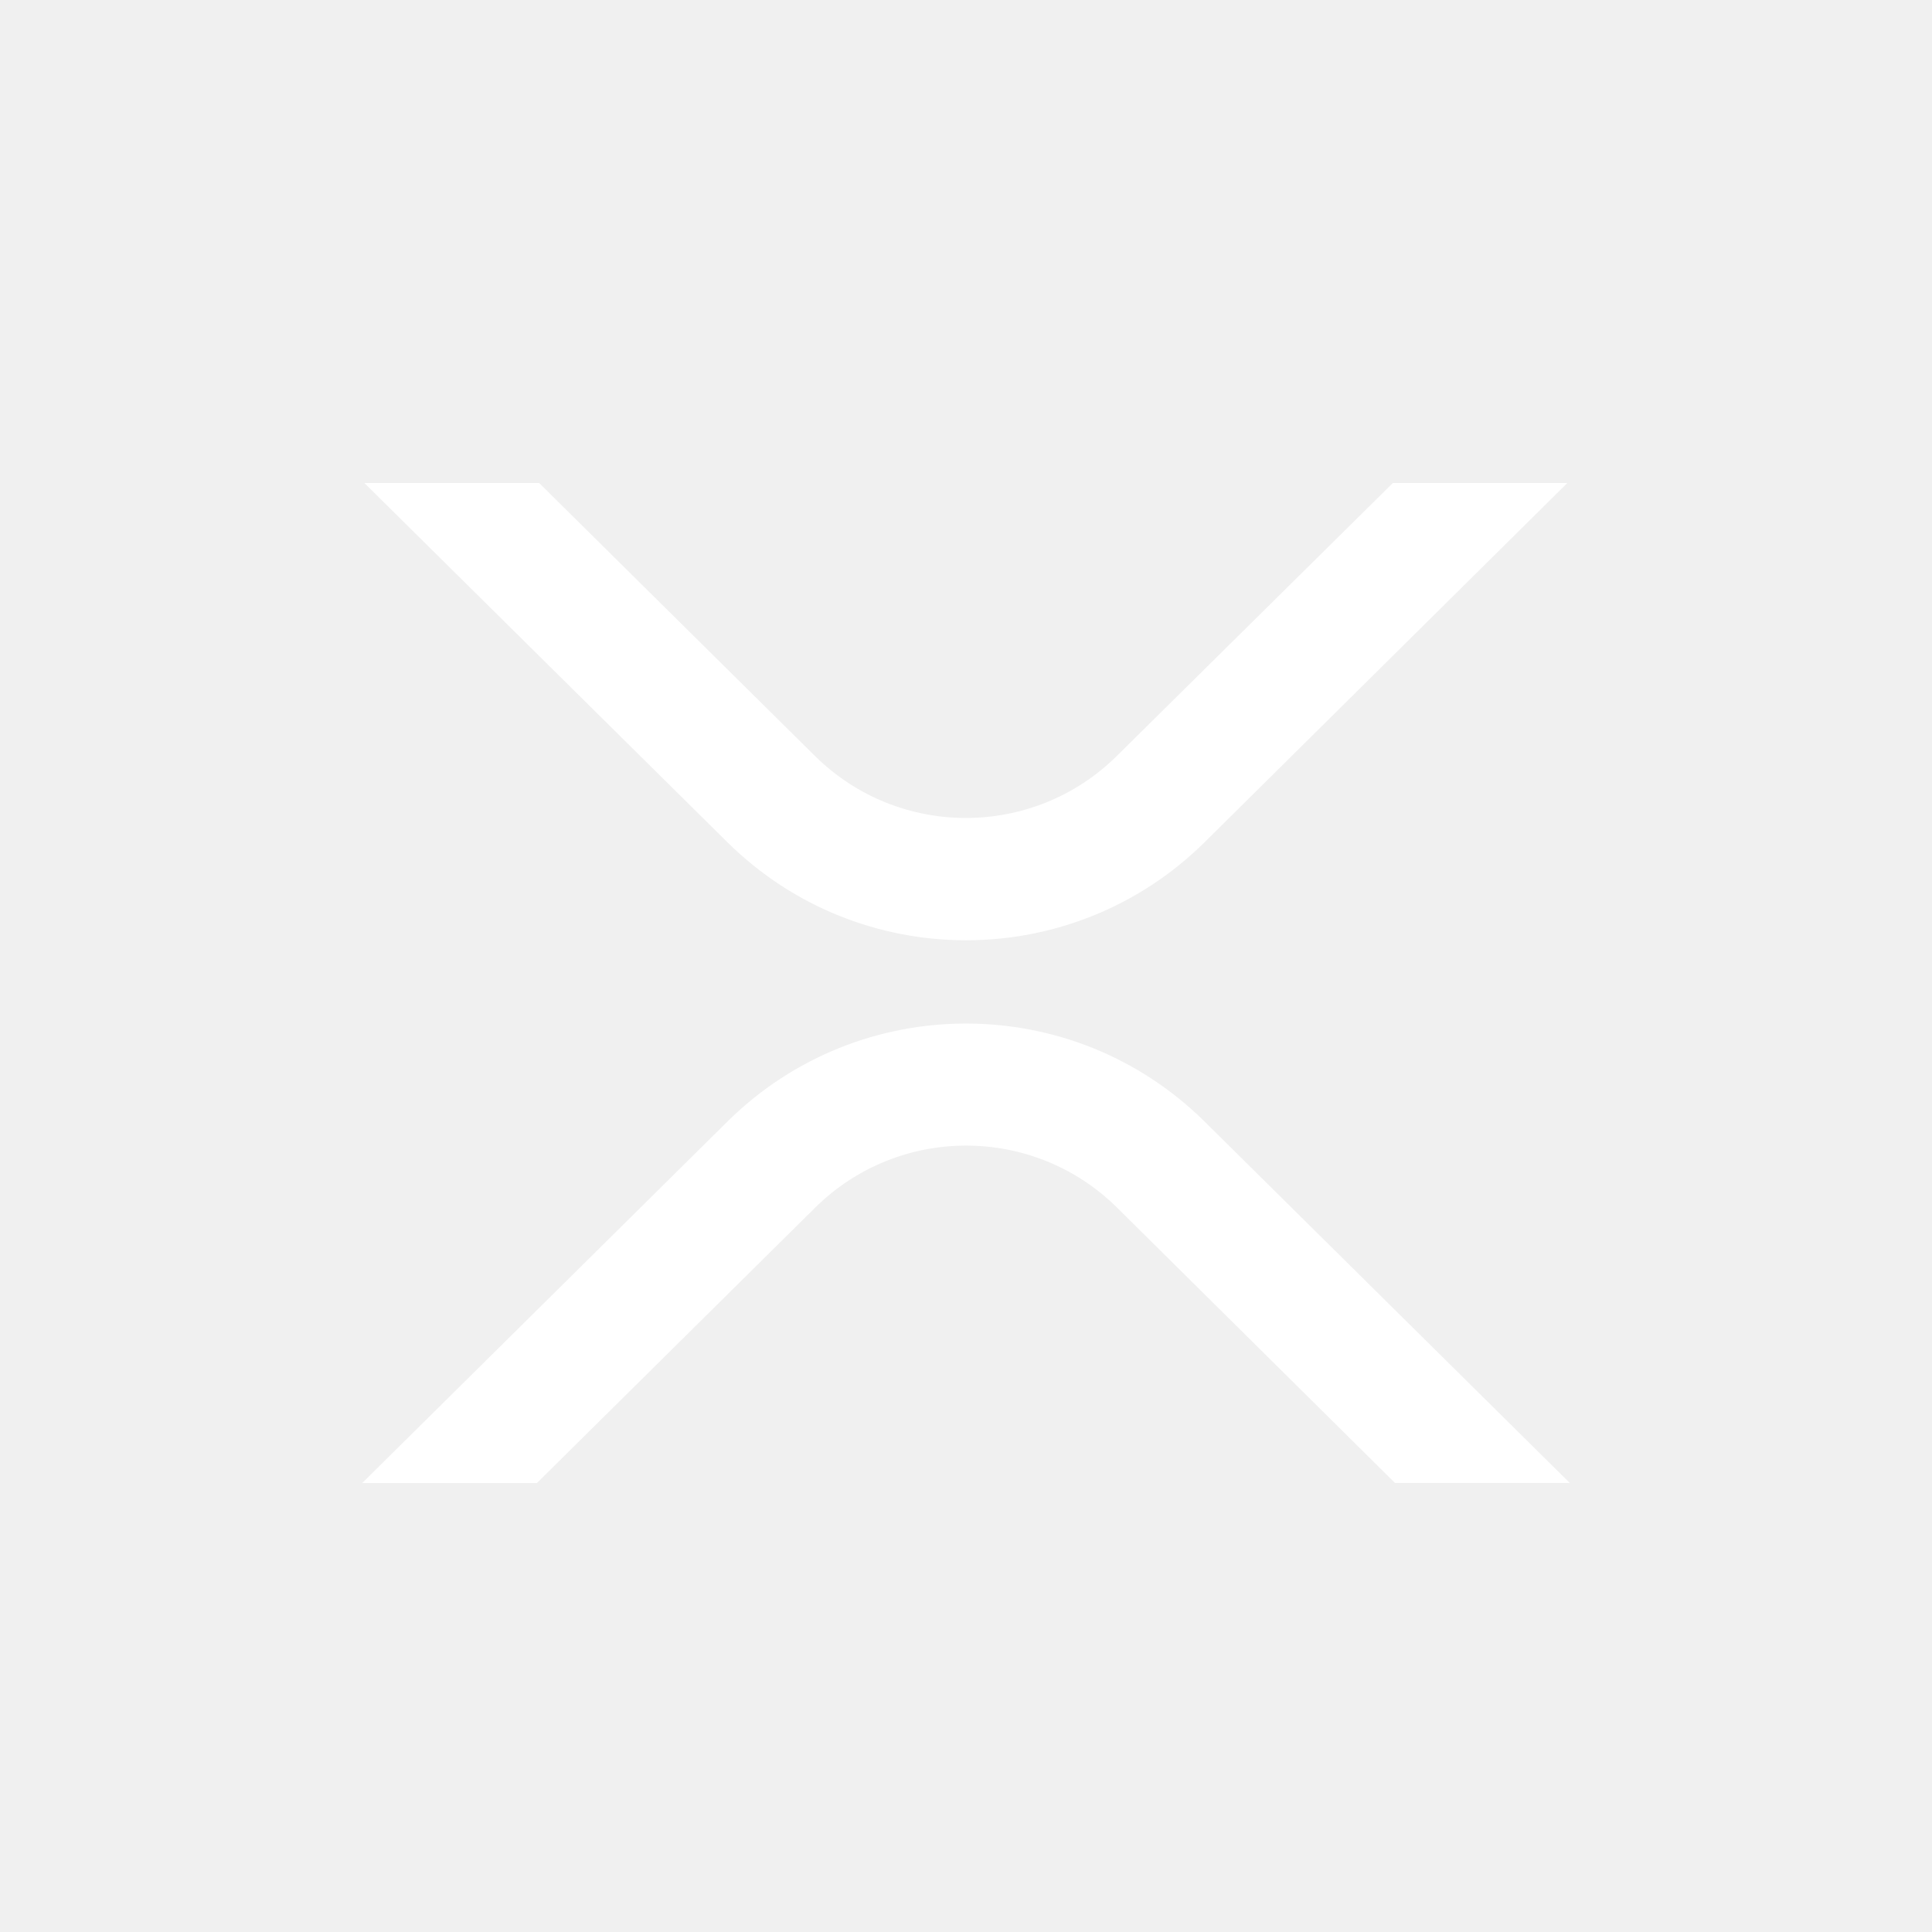
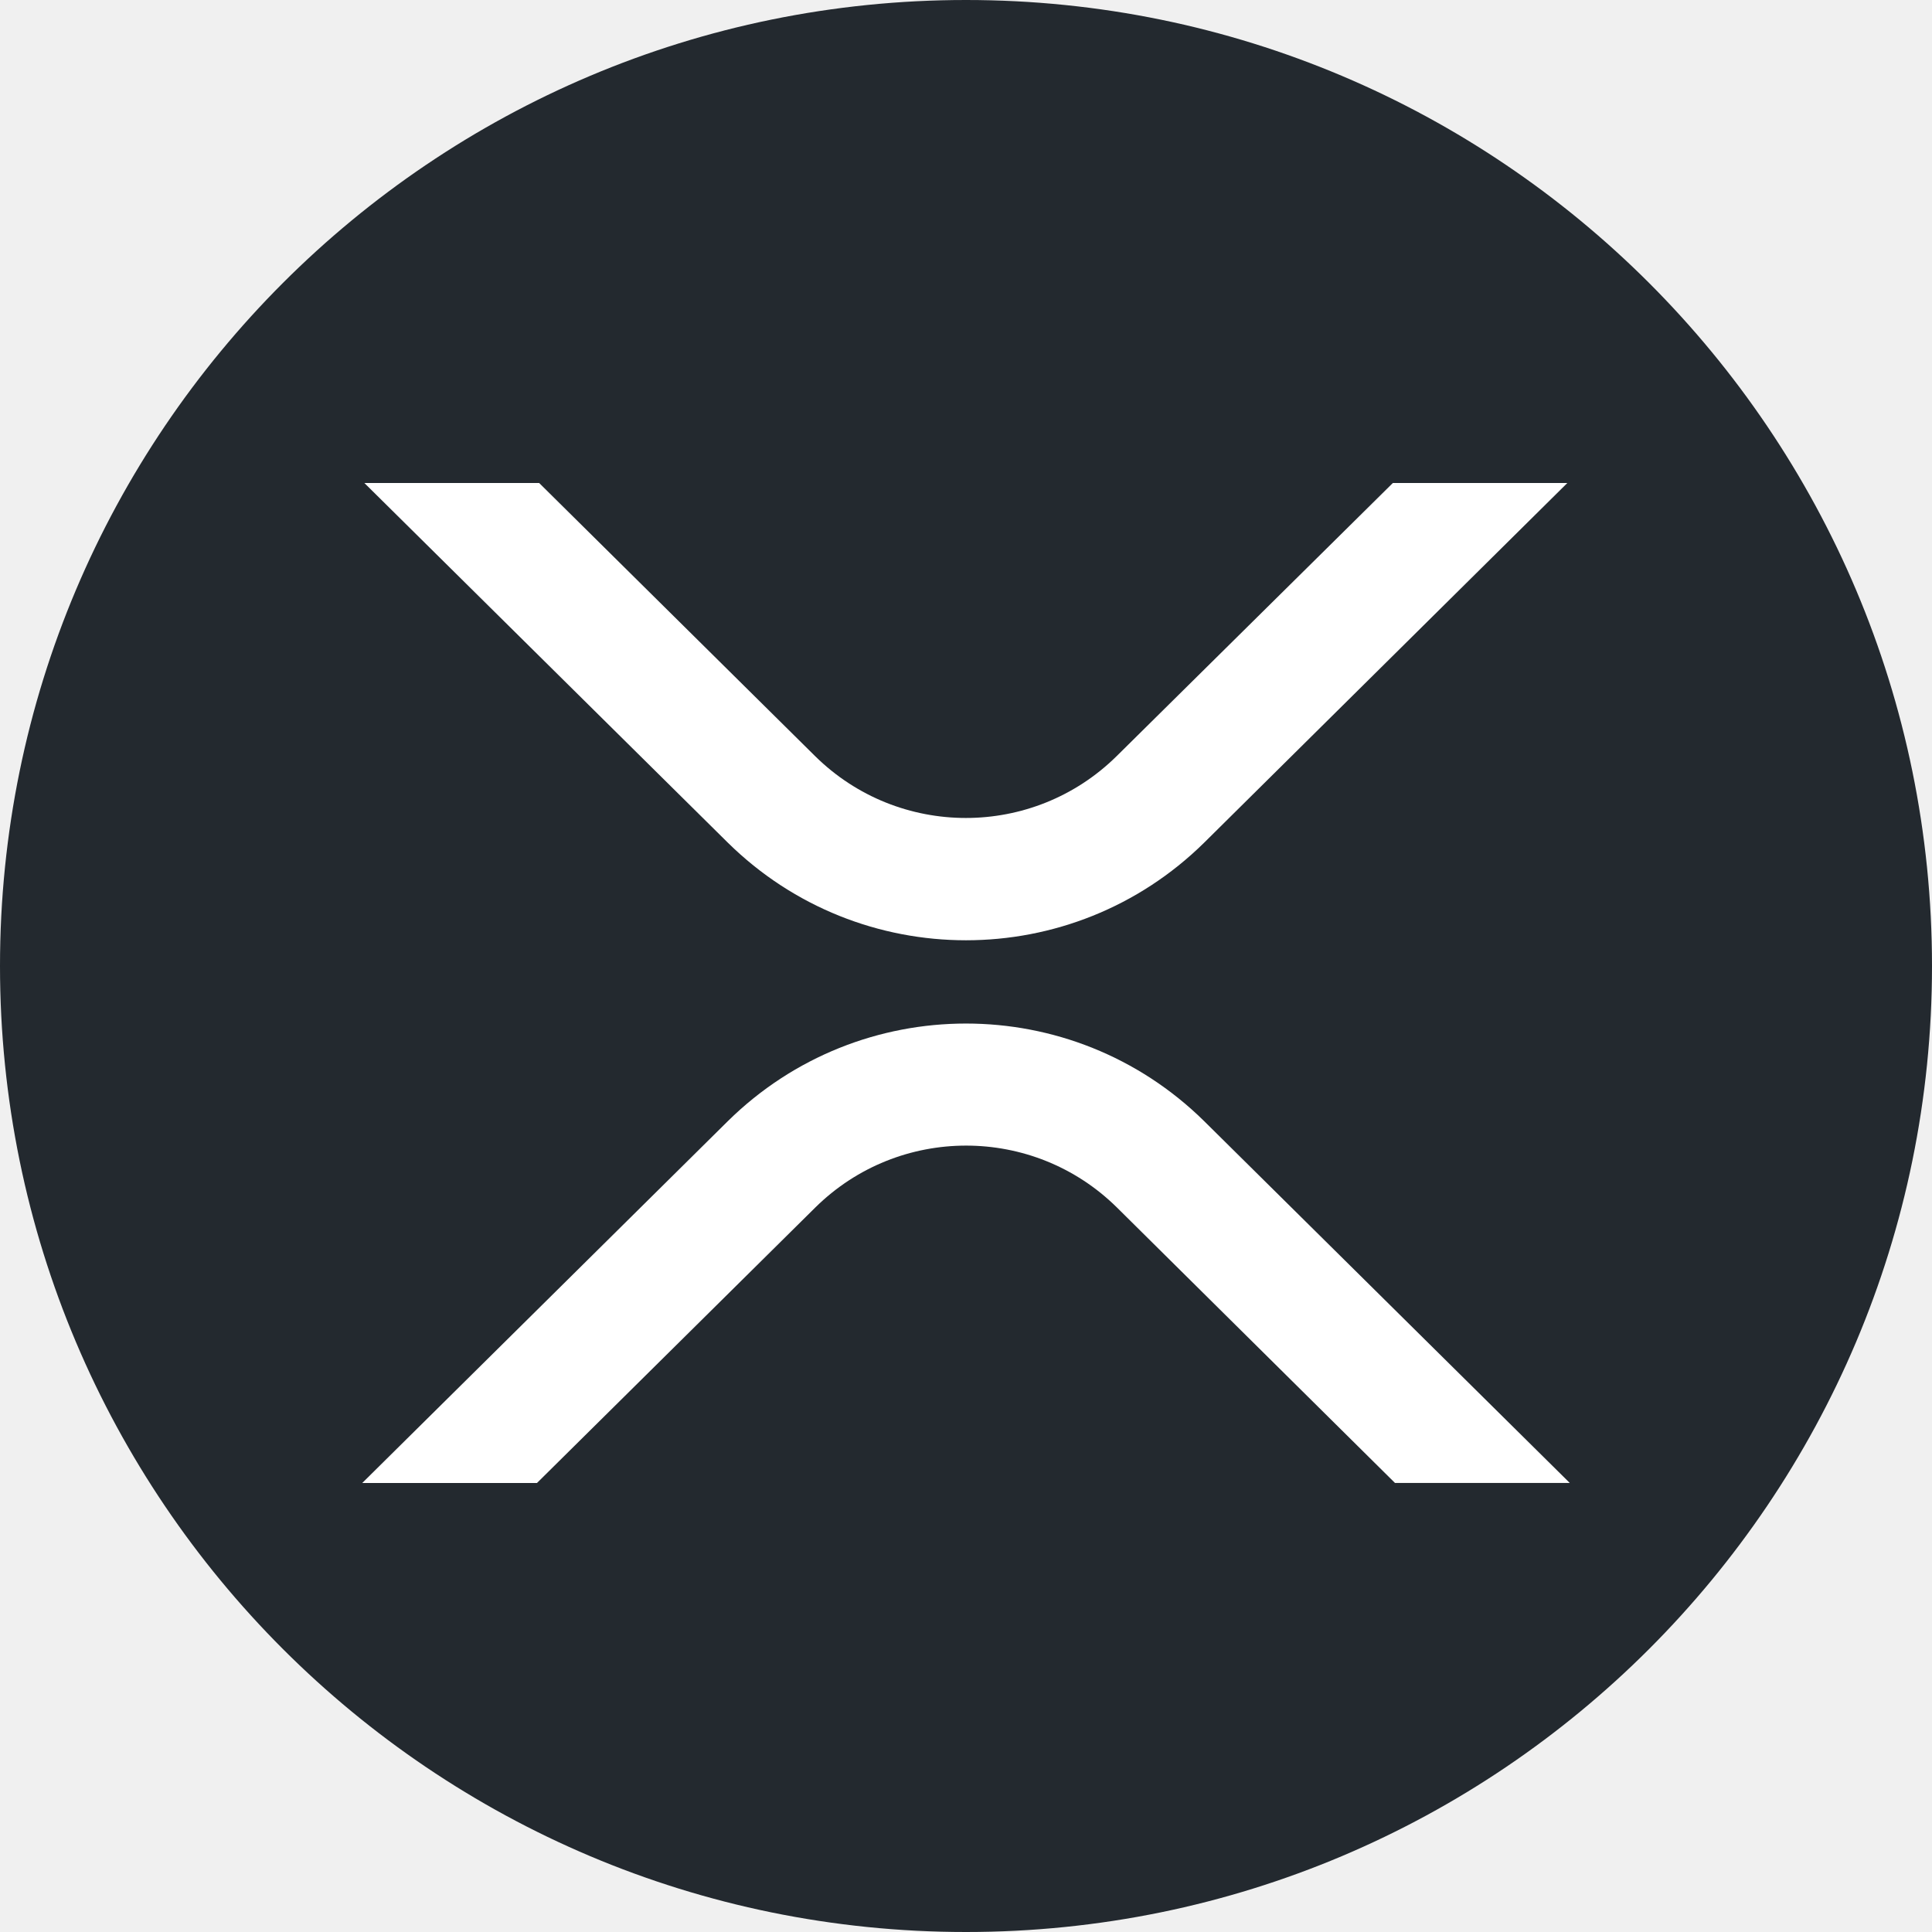
<svg xmlns="http://www.w3.org/2000/svg" width="32" height="32" viewBox="0 0 32 32">
  <g fill="none">
+     <circle cx="16" cy="16" r="16" fill="#23292F" />
    <path d="M23.07 8h2.89l-6.015 5.957a5.621 5.621 0 01-7.89 0L6.035 8H8.93l4.57 4.523a3.556 3.556 0 004.996 0L23.07 8zM8.895 24.563H6l6.055-5.993a5.621 5.621 0 017.89 0L26 24.562h-2.895L18.5 20a3.556 3.556 0 00-4.996 0l-4.61 4.563z" fill="#FFF" />
  </g>
</svg>
